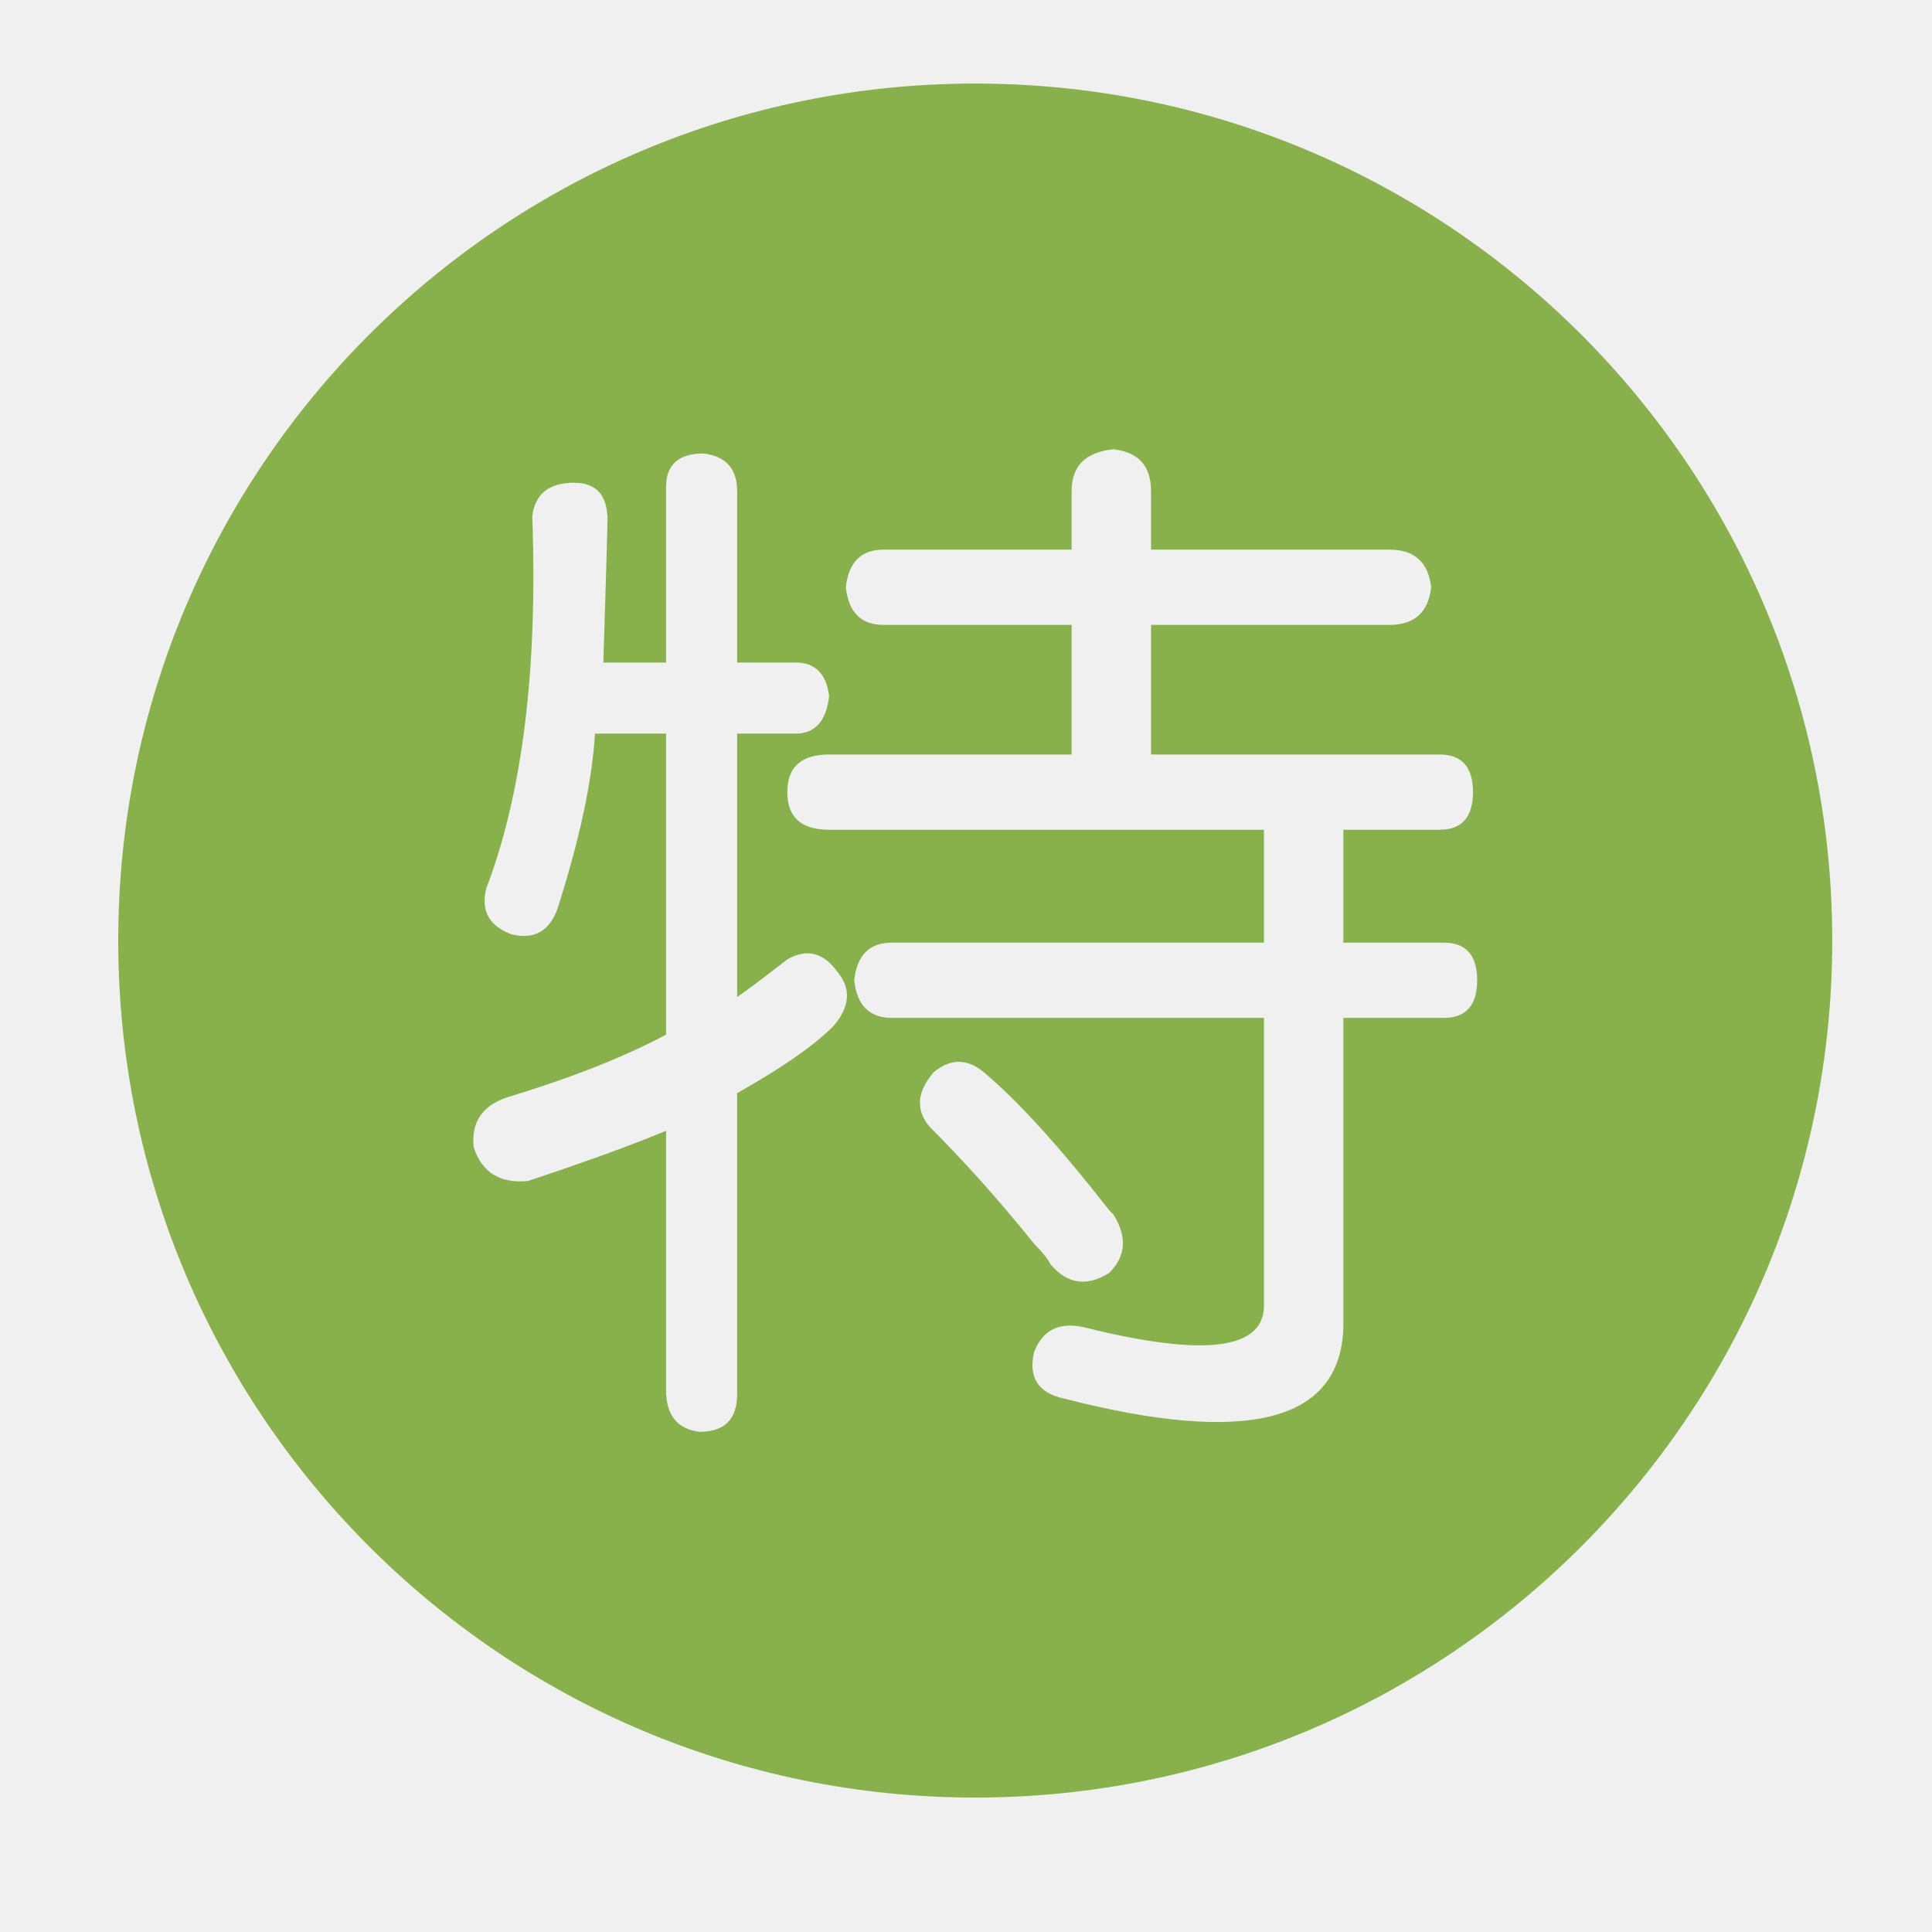
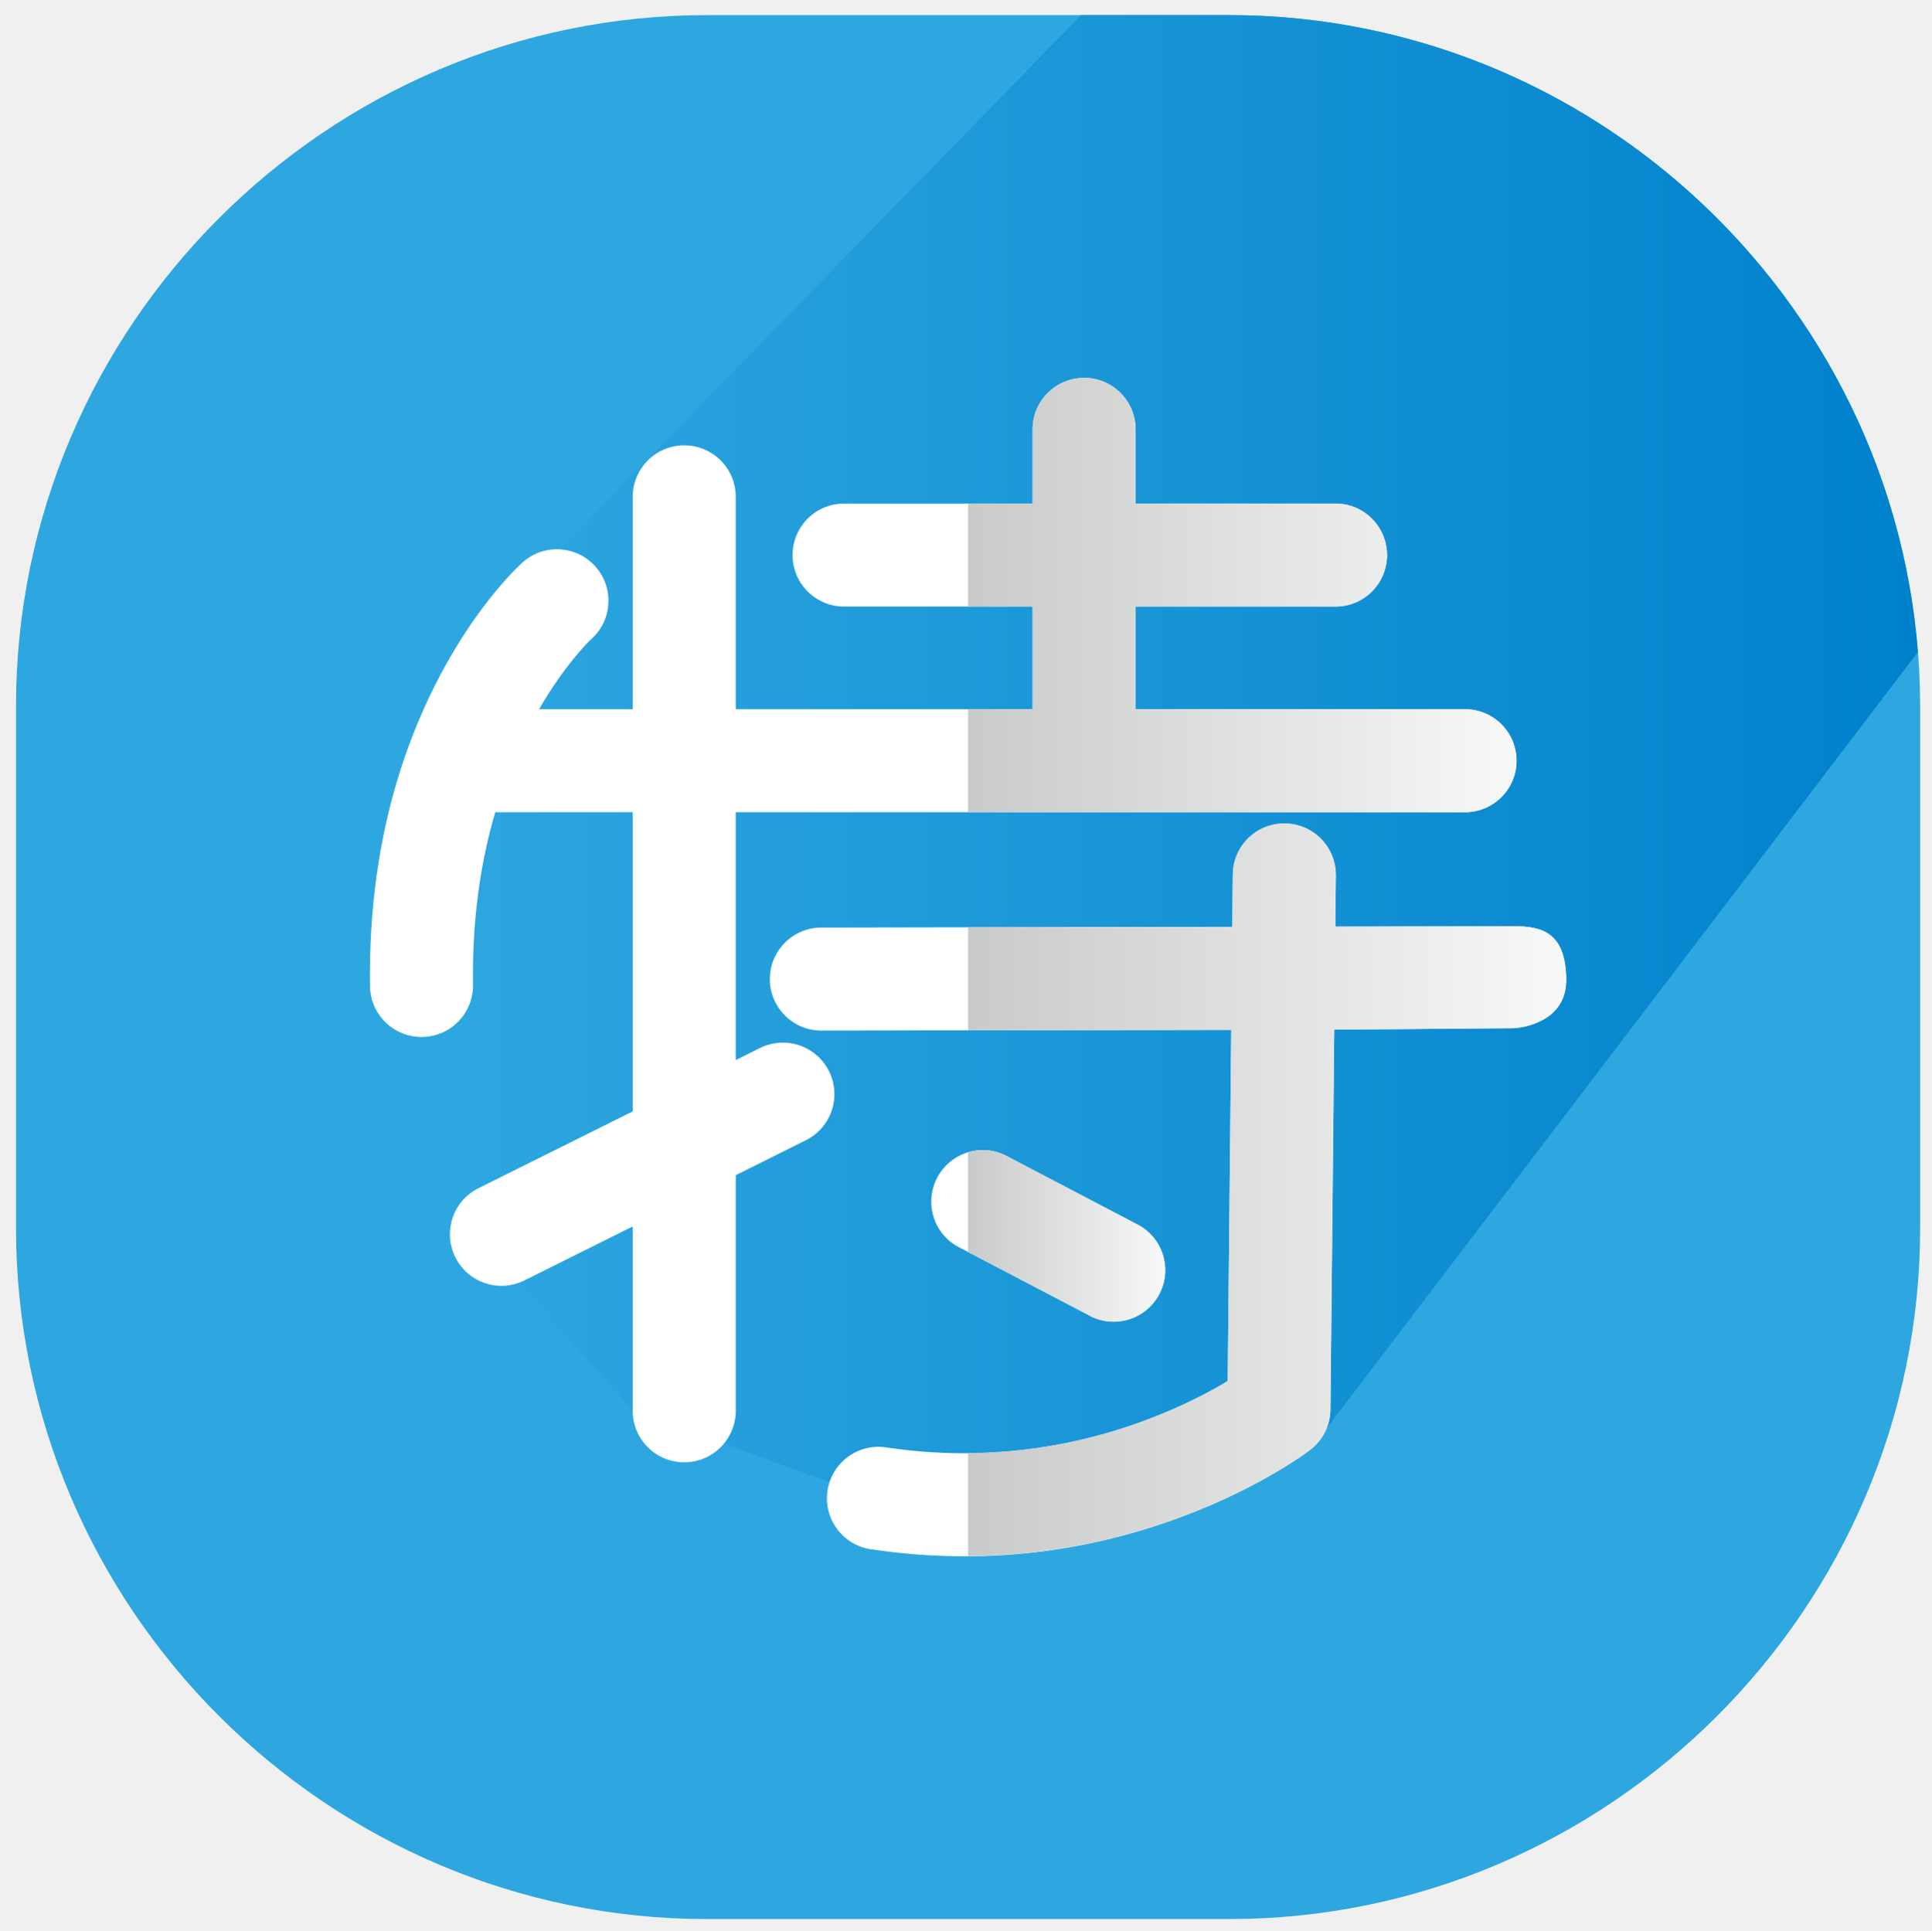
- <svg xmlns="http://www.w3.org/2000/svg" t="1490686544032" class="icon" style="" viewBox="0 0 1024 1024" version="1.1" p-id="3552" width="32" height="32">
-   <defs>
-     <style type="text/css" />
-   </defs>
-   <path d="M516.897 44.285c-250.863 0-454.228 203.365-454.228 454.228s203.365 454.228 454.228 454.228 454.228-203.365 454.228-454.228S767.76 44.285 516.897 44.285zM441.666 543.94c-10.353 10.354-27.354 22.16-50.968 35.456l0 159.551c0 13.296-6.648 19.943-19.944 19.943-11.841-1.489-17.728-8.864-17.728-22.16L353.026 599.34c-17.728 7.41-42.104 16.274-73.127 26.592-14.785 1.489-24.375-4.432-28.808-17.728-1.489-13.296 4.432-22.16 17.728-26.592 33.967-10.318 62.047-21.397 84.208-33.239L353.027 388.822l-37.672 0c-1.489 25.138-8.137 56.161-19.944 93.071-4.432 11.842-12.568 16.273-24.375 13.296-11.842-4.432-16.274-12.534-13.296-24.376 19.182-50.206 27.319-115.958 24.375-197.222 1.455-11.807 8.864-17.728 22.16-17.728 11.807 0 17.728 6.648 17.728 19.944 0 2.978-0.762 28.081-2.216 75.343l33.24 0 0-93.071c0-11.807 6.648-17.728 19.944-17.728 11.807 1.489 17.728 8.137 17.728 19.944l0 90.855 31.024 0c10.318 0 16.239 5.921 17.728 17.728-1.489 13.295-7.41 19.943-17.728 19.943l-31.024 0 0 139.606c4.432-2.942 13.296-9.591 26.592-19.943 10.318-5.886 19.182-3.67 26.592 6.647C451.257 523.997 450.53 533.623 441.666 543.94zM492.633 597.124c-7.41-8.863-6.648-18.455 2.216-28.808 8.864-7.375 17.728-7.375 26.592 0 17.727 14.785 39.887 39.161 66.479 73.128l2.217 2.216c7.375 11.841 6.648 22.159-2.217 31.023-11.842 7.409-22.16 5.921-31.023-4.432-1.488-2.943-4.432-6.648-8.863-11.08C530.305 637.012 511.815 616.341 492.633 597.124zM765.199 539.509l-53.184 0 0 163.982c-1.49 50.206-50.969 62.774-148.471 37.672-13.297-2.978-18.49-11.08-15.512-24.376 4.432-11.842 13.295-16.239 26.592-13.296 64.99 16.239 96.74 11.807 95.287-13.296L669.911 539.509 472.689 539.509c-11.842 0-18.49-6.647-19.944-19.943 1.454-13.296 8.102-19.944 19.944-19.944l197.223 0L669.912 439.79 439.45 439.79c-14.785 0-22.16-6.648-22.16-19.944s7.375-19.944 22.16-19.944l128.527 0 0-68.695-99.719 0c-11.841 0-18.489-6.648-19.943-19.944 1.454-13.296 8.102-19.944 19.943-19.944l99.719 0 0-31.023c0-13.296 7.375-20.671 22.16-22.16 13.295 1.489 19.943 8.864 19.943 22.16l0 31.023 126.311 0c13.297 0 20.672 6.648 22.16 19.944-1.488 13.296-8.863 19.944-22.16 19.944L610.08 331.207l0 68.695 152.902 0c11.807 0 17.729 6.648 17.729 19.944s-5.922 19.944-17.729 19.944l-50.967 0 0 59.831 53.184 0c11.807 0 17.727 6.648 17.727 19.944C782.926 532.861 777.006 539.509 765.199 539.509z" p-id="3553" fill="#88B04B" />
+ <svg xmlns="http://www.w3.org/2000/svg" version="1.1" id="图层_1" x="0px" y="0px" width="566.93px" height="566.929px" viewBox="0 0 566.93 566.929" enable-background="new 0 0 566.93 566.929" xml:space="preserve">
+   <path fill-rule="evenodd" clip-rule="evenodd" fill="#2EA7E0" d="M207.612,4.437h153.154c111.604,0,202.913,91.311,202.913,202.915  v153.16c0,111.603-91.31,202.917-202.913,202.917H207.612c-111.604,0-202.916-91.314-202.916-202.917v-153.16  C4.696,95.748,96.008,4.437,207.612,4.437z" />
+   <linearGradient id="SVGID_1_" gradientUnits="userSpaceOnUse" x1="130.332" y1="227.156" x2="563.003" y2="227.156">
+     <stop offset="0" style="stop-color:#2EA7E0" />
+     <stop offset="1" style="stop-color:#0081CC" />
+   </linearGradient>
+   <path fill-rule="evenodd" clip-rule="evenodd" fill="url(#SVGID_1_)" d="M384.63,425.653l178.373-234.196  C554.813,87.219,467.021,4.437,360.767,4.437h-43.431L130.332,196.18l3.116,159.906l52.287,58.113l98.451,35.677L384.63,425.653z" />
+   <path id="Combined-Shape-Copy-13_1_" fill="#FFFFFF" d="M215.988,238.465h214.074c8.348,0,15.13-6.777,15.13-15.12  c0-8.352-6.764-15.127-15.13-15.127h-96.691v-30.135h58.684c8.345,0,15.117-6.767,15.117-15.12c0-8.346-6.772-15.123-15.117-15.123  h-58.684v-21.779c0-8.347-6.762-15.118-15.118-15.118c-8.351,0-15.123,6.771-15.123,15.118v21.779h-55.347  c-8.356,0-15.12,6.772-15.12,15.123c0,8.347,6.764,15.12,15.12,15.12h55.347v30.135h-87.142v-62.349  c0-8.349-6.773-15.12-15.139-15.12c-8.345,0-15.114,6.763-15.114,15.12v62.349h-27.475c3.334-5.796,6.924-10.976,10.651-15.466  c1.973-2.39,3.73-4.274,4.652-5.094c6.226-5.562,6.765-15.119,1.205-21.35c-5.565-6.231-15.127-6.763-21.354-1.21  c-2.051,1.843-4.794,4.747-7.771,8.332c-5.495,6.618-10.653,14.251-15.312,22.749c-14.694,26.858-22.229,58.248-21.719,93.373  c0.122,8.345,6.992,15.021,15.345,14.897c8.348-0.124,15.018-6.987,14.896-15.338c-0.261-18.237,1.965-35.144,6.531-50.652h40.35  v87.843l-45.276,22.553c-7.491,3.722-10.522,12.798-6.795,20.27c3.714,7.477,12.795,10.523,20.275,6.802l31.796-15.847v54.119  c0,8.353,6.77,15.129,15.114,15.129c8.365,0,15.139-6.776,15.139-15.129v-69.172l20.582-10.259  c7.478-3.723,10.512-12.794,6.795-20.272c-3.724-7.473-12.796-10.52-20.285-6.796l-7.092,3.543V238.465L215.988,238.465z   M392.146,257.041c0.08-8.357-6.617-15.191-14.975-15.273c-8.348-0.087-15.182,6.609-15.266,14.97l-0.153,15.367l-120.662,0.226  c-8.349,0.016-15.117,6.799-15.099,15.145c0.014,8.356,6.792,15.11,15.144,15.098l120.309-0.219l-1.031,103.118  c-5.054,3.036-10.464,5.815-16.331,8.369c-26.36,11.454-54.693,15.484-83.964,11.104c-8.269-1.232-15.962,4.456-17.194,12.721  c-1.233,8.258,4.469,15.952,12.718,17.19c35.033,5.234,68.98,0.428,100.503-13.28c7.432-3.238,14.339-6.818,20.573-10.628  c3.346-2.041,6.112-3.912,7.912-5.295c3.698-2.829,5.883-7.198,5.932-11.846l1.123-111.518l52.828-0.425  c0,0,15.438-0.708,15.27-14.389c-0.17-13.672-7.1-15.536-15.27-15.529l-52.521,0.105L392.146,257.041z M319.433,386.035  c7.173,4.148,16.419,1.681,20.596-5.546c4.182-7.228,1.709-16.479-5.517-20.663l-38.5-20.157  c-7.164-4.146-16.415-1.672-20.598,5.553c-4.177,7.232-1.708,16.484,5.517,20.662L319.433,386.035z" />
+   <g>
+     <linearGradient id="SVGID_2_" gradientUnits="userSpaceOnUse" x1="284.187" y1="174.704" x2="445.192" y2="174.704">
+       <stop offset="0" style="stop-color:#C9CACA" />
+       <stop offset="1" style="stop-color:#F7F8F8" />
+     </linearGradient>
+     <path fill-rule="evenodd" clip-rule="evenodd" fill="url(#SVGID_2_)" d="M284.187,208.218v30.247h145.876   c8.348,0,15.13-6.777,15.13-15.12c0-8.352-6.764-15.127-15.13-15.127h-96.691v-30.135h58.684c8.345,0,15.117-6.767,15.117-15.12   c0-8.346-6.772-15.123-15.117-15.123h-58.684v-21.779c0-8.347-6.762-15.118-15.118-15.118c-8.351,0-15.123,6.771-15.123,15.118   v21.779h-18.943v30.243h18.943v30.135H284.187z" />
+     <linearGradient id="SVGID_3_" gradientUnits="userSpaceOnUse" x1="284.187" y1="349.307" x2="459.783" y2="349.307">
+       <stop offset="0" style="stop-color:#C9CACA" />
+       <stop offset="1" style="stop-color:#F7F8F8" />
+     </linearGradient>
+     <path fill-rule="evenodd" clip-rule="evenodd" fill="url(#SVGID_3_)" d="M444.513,271.945l-52.521,0.105l0.154-15.01   c0.08-8.357-6.617-15.191-14.975-15.273c-8.348-0.087-15.182,6.609-15.266,14.97l-0.153,15.367l-77.566,0.147v30.245l77.258-0.143   l-1.031,103.118c-5.054,3.036-10.464,5.815-16.331,8.369c-19.059,8.282-39.161,12.617-59.896,12.765v30.243   c24.922-0.136,49.079-5.323,71.958-15.271c7.432-3.238,14.339-6.818,20.573-10.628c3.346-2.041,6.112-3.912,7.912-5.295   c3.698-2.829,5.883-7.198,5.932-11.846l1.123-111.518l52.828-0.425c0,0,15.438-0.708,15.27-14.389   C459.612,273.803,452.683,271.938,444.513,271.945z" />
+     <linearGradient id="SVGID_4_" gradientUnits="userSpaceOnUse" x1="284.187" y1="362.866" x2="342.062" y2="362.866">
+       <stop offset="0" style="stop-color:#C9CACA" />
+       <stop offset="1" style="stop-color:#F7F8F8" />
+     </linearGradient>
+     <path fill-rule="evenodd" clip-rule="evenodd" fill="url(#SVGID_4_)" d="M340.028,380.489c4.182-7.228,1.709-16.479-5.517-20.663   l-38.5-20.157c-3.709-2.151-7.978-2.485-11.825-1.333v29.25l35.246,18.449C326.605,390.184,335.852,387.716,340.028,380.489z" />
+   </g>
</svg>
